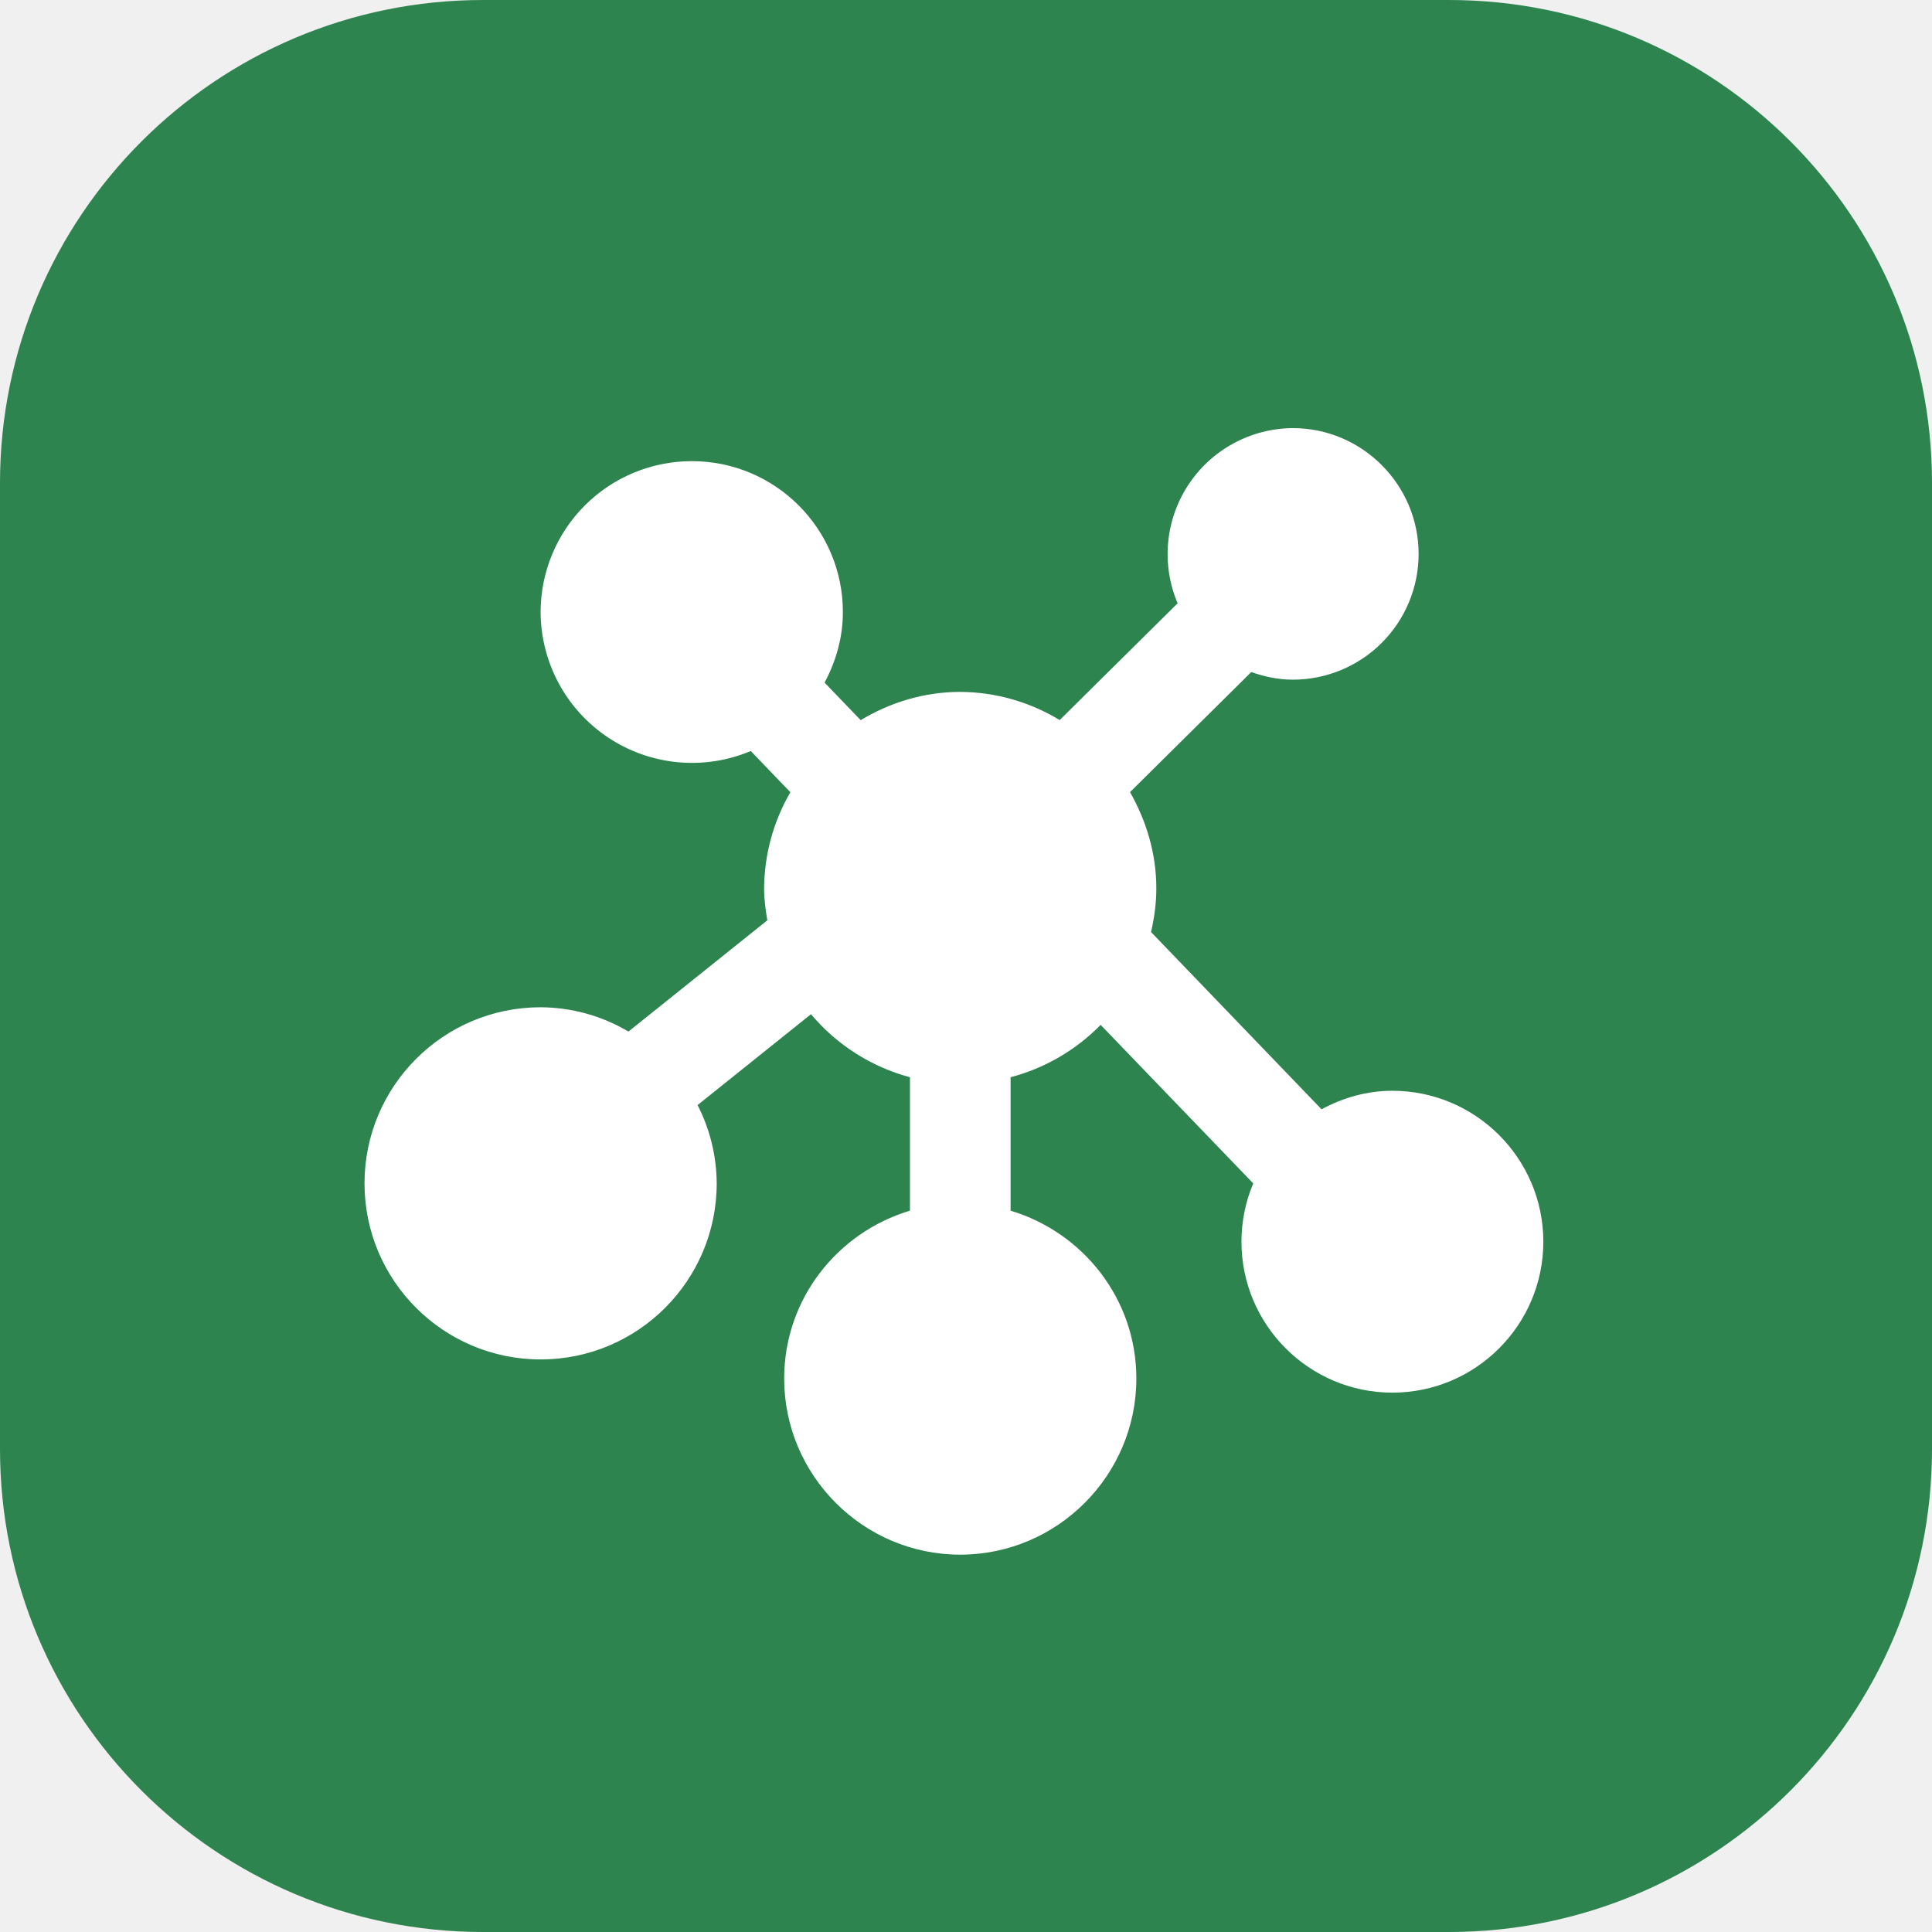
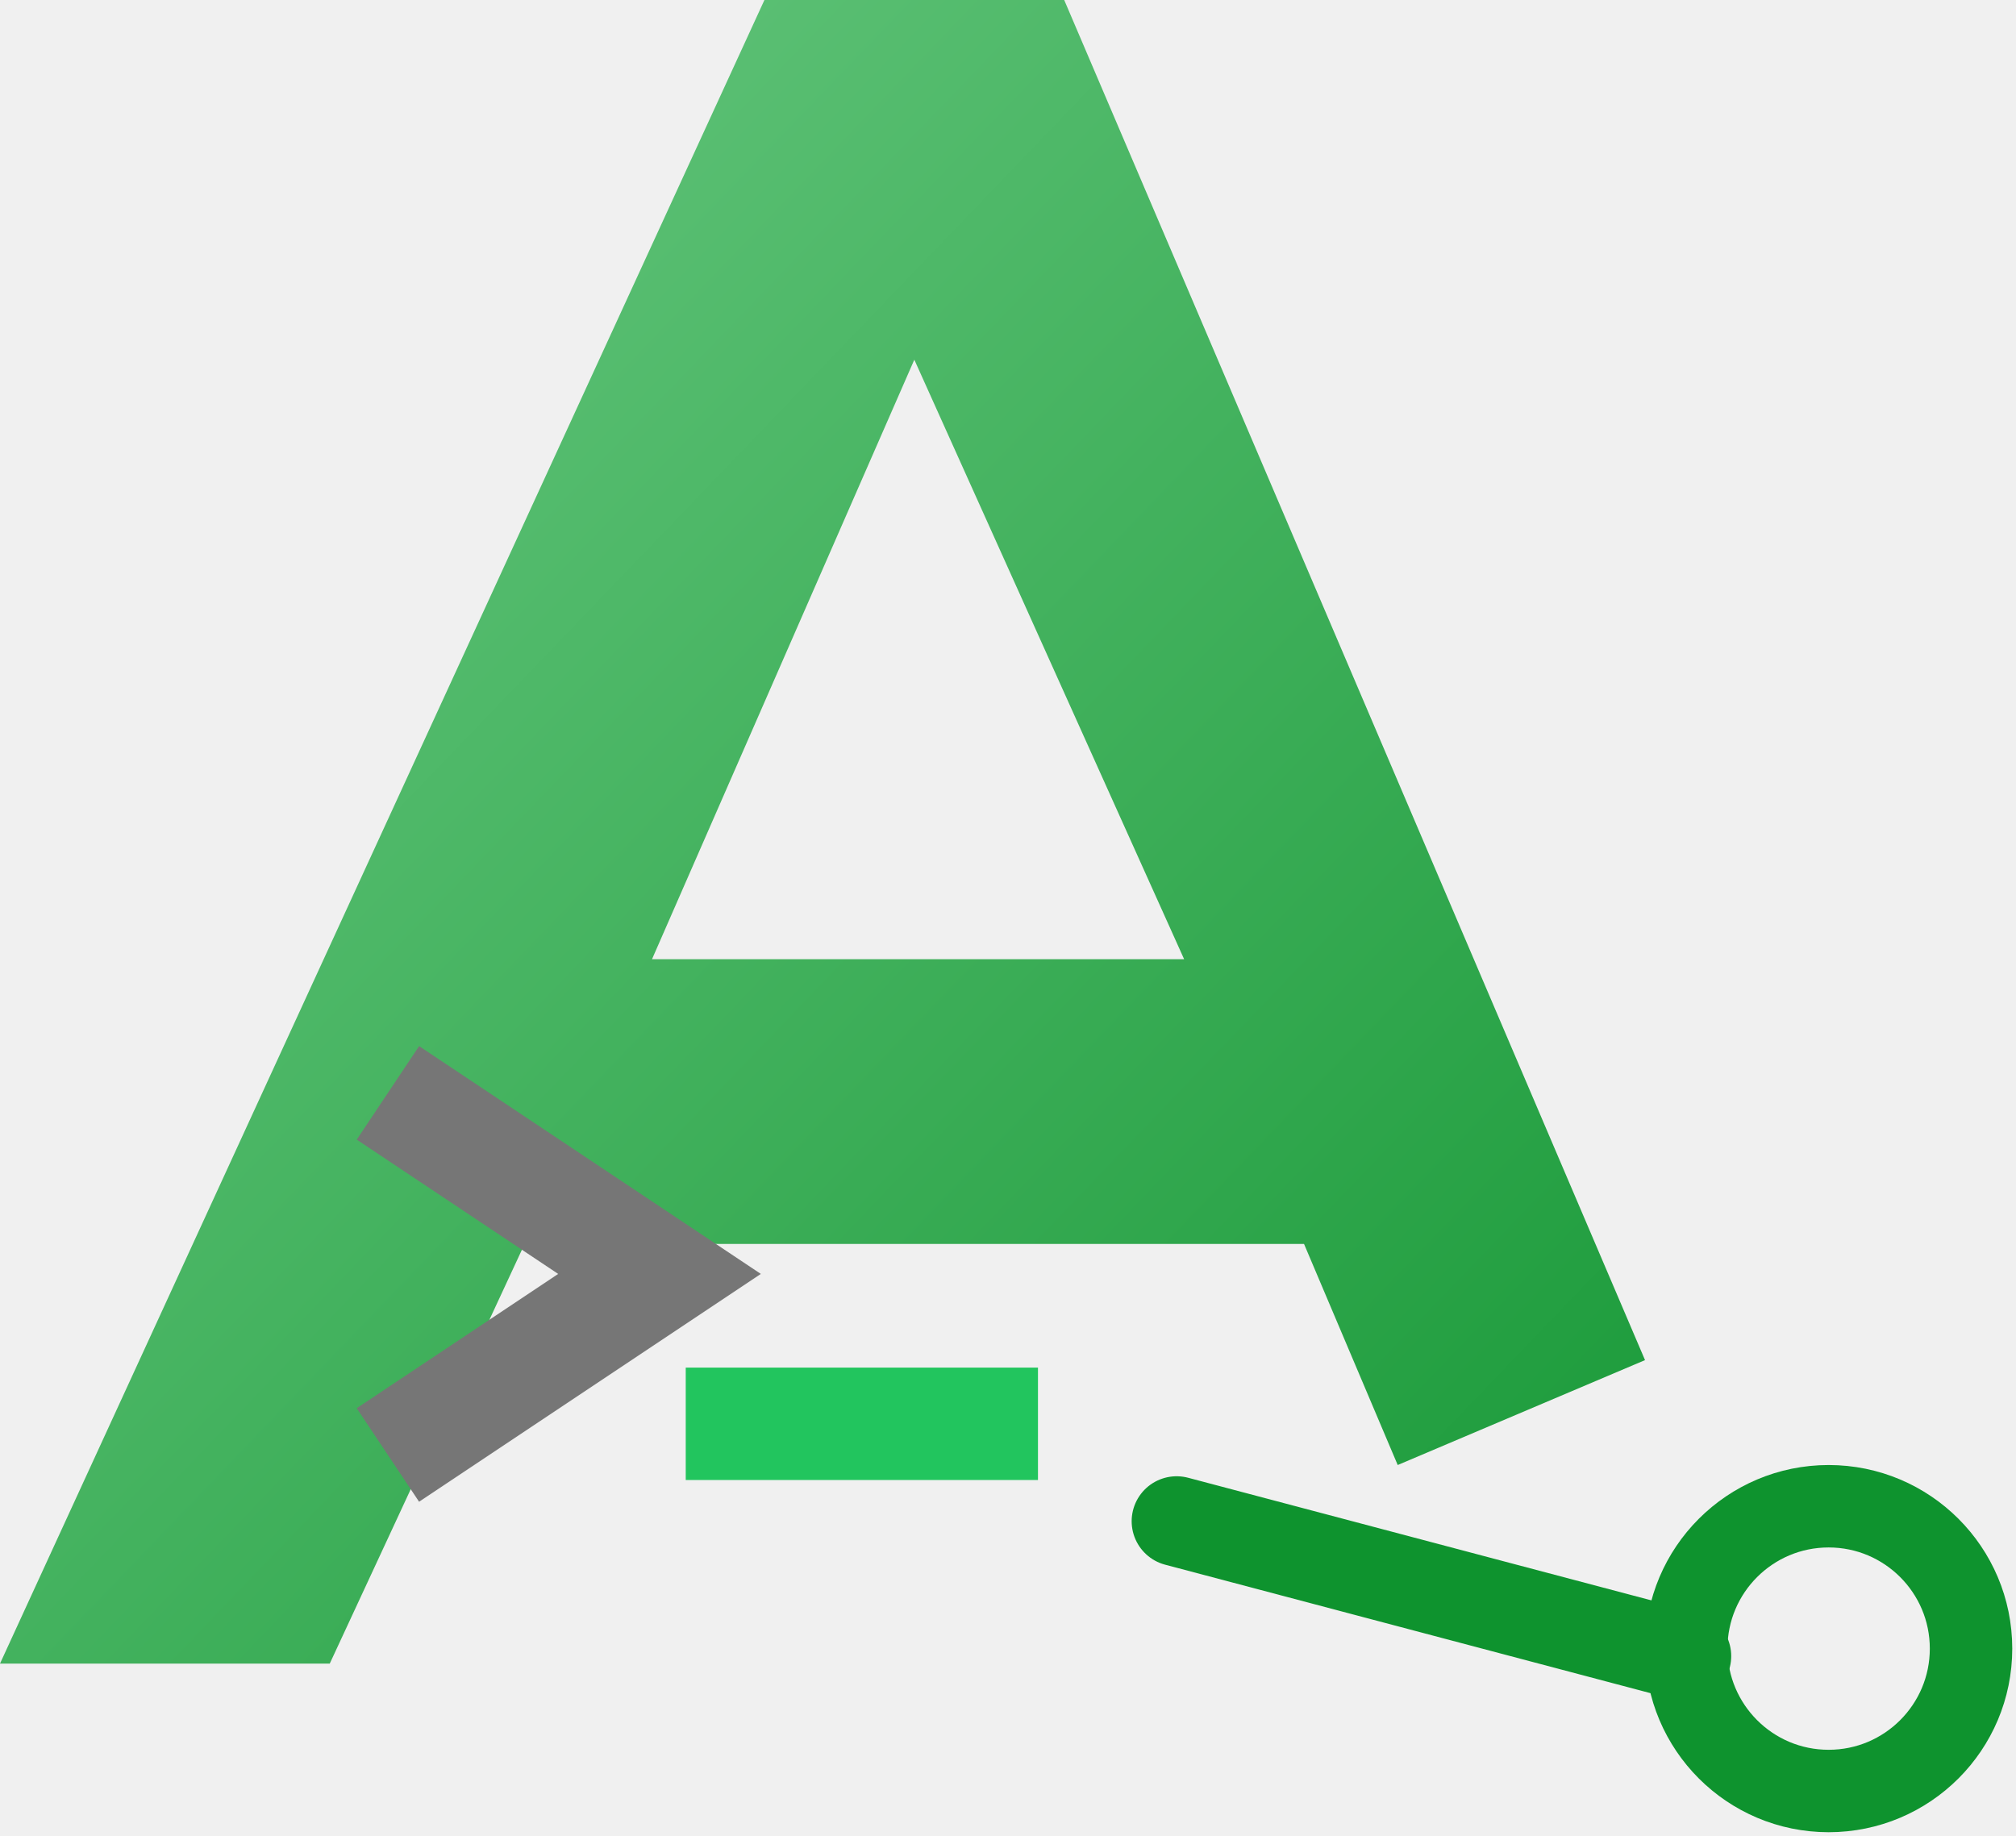
- <svg xmlns="http://www.w3.org/2000/svg" width="256" height="256" viewBox="0 0 256 256" fill="none">
-   <rect width="256" height="256" rx="64" fill="#2D844F" />
-   <path d="M184.5 144.533C181.087 144.533 177.927 145.467 175.113 146.987L152.52 123.5C152.947 121.633 153.22 119.713 153.22 117.72C153.22 113.067 151.887 108.753 149.733 104.96L165.8 89.047C167.533 89.66 169.367 90.06 171.307 90.06C173.495 90.06 175.663 89.629 177.685 88.791C179.707 87.954 181.544 86.726 183.092 85.178C184.639 83.631 185.867 81.793 186.705 79.771C187.542 77.749 187.973 75.582 187.973 73.393C187.973 64.247 180.507 56.727 171.307 56.727C168.558 56.743 165.856 57.438 163.44 58.75C161.025 60.062 158.97 61.95 157.46 64.247C155.949 66.544 155.03 69.178 154.782 71.915C154.534 74.653 154.966 77.409 156.04 79.94L140.413 95.413C136.44 92.995 131.884 91.705 127.233 91.68C122.4 91.68 117.92 93.1 114.04 95.42L109.26 90.447C110.76 87.647 111.687 84.493 111.687 81.106C111.687 70.04 102.7 61.106 91.687 61.106C89.056 61.102 86.451 61.616 84.02 62.619C81.588 63.622 79.378 65.094 77.516 66.951C75.654 68.809 74.175 71.015 73.166 73.444C72.157 75.872 71.636 78.476 71.633 81.106C71.647 84.409 72.475 87.656 74.044 90.562C75.614 93.467 77.877 95.94 80.632 97.761C83.386 99.582 86.548 100.694 89.836 101C93.124 101.306 96.437 100.795 99.48 99.513L104.727 104.973C102.476 108.849 101.276 113.245 101.247 117.727C101.247 119.173 101.447 120.567 101.673 121.947L83.273 136.687C79.748 134.599 75.73 133.488 71.633 133.467C58.753 133.467 48.3 143.92 48.3 156.8C48.3 169.68 58.753 180.133 71.633 180.133C84.513 180.133 94.967 169.68 94.967 156.8C94.945 153.192 94.078 149.639 92.433 146.427L107.46 134.387C110.872 138.449 115.449 141.365 120.573 142.74V160.42C110.96 163.3 103.907 172.12 103.907 182.667C103.907 195.487 114.353 206 127.24 206C140.107 206 150.573 195.487 150.573 182.667C150.573 172.12 143.513 163.307 133.907 160.42V142.74C138.438 141.547 142.562 139.149 145.84 135.8L166.06 156.807C165.029 159.252 164.499 161.879 164.5 164.533C164.5 175.56 173.473 184.533 184.5 184.533C195.527 184.533 204.5 175.56 204.5 164.533C204.5 153.507 195.527 144.533 184.5 144.533Z" fill="white" />
+ <svg xmlns="http://www.w3.org/2000/svg" width="269" height="245" viewBox="0 0 269 245" fill="none">
+   <path fill-rule="evenodd" clip-rule="evenodd" d="M102 0H142L219.5 181.5L186.5 195.5L174 166H70L44 222H0L102 0ZM87 128H158L122 48L87 128Z" fill="url(#paint0_linear_932_28)" />
+   <path d="M58 150L88 170L58 190" stroke="#767676" stroke-width="15" stroke-linecap="square" />
+   <path d="M99 190H131" stroke="#22C55E" stroke-width="15" stroke-linecap="square" />
+   <path d="M157 203C172.747 207.168 183.484 210.011 194.221 212.853C203.526 215.316 213.547 217.968 225 221" stroke="#0E932E" stroke-width="12" stroke-linecap="round" />
+   <path d="M244 239C254.493 239 263 230.493 263 220C263 209.507 254.493 201 244 201C233.507 201 225 209.507 225 220C225 230.493 233.507 239 244 239Z" stroke="#0E932E" stroke-width="11" />
+   <defs>
+     <linearGradient id="paint0_linear_932_28" x1="26" y1="22" x2="276" y2="262" gradientUnits="userSpaceOnUse">
+       <stop stop-color="#64C57C" />
+       <stop offset="0.913" stop-color="#0E932E" />
+     </linearGradient>
+   </defs>
</svg>
